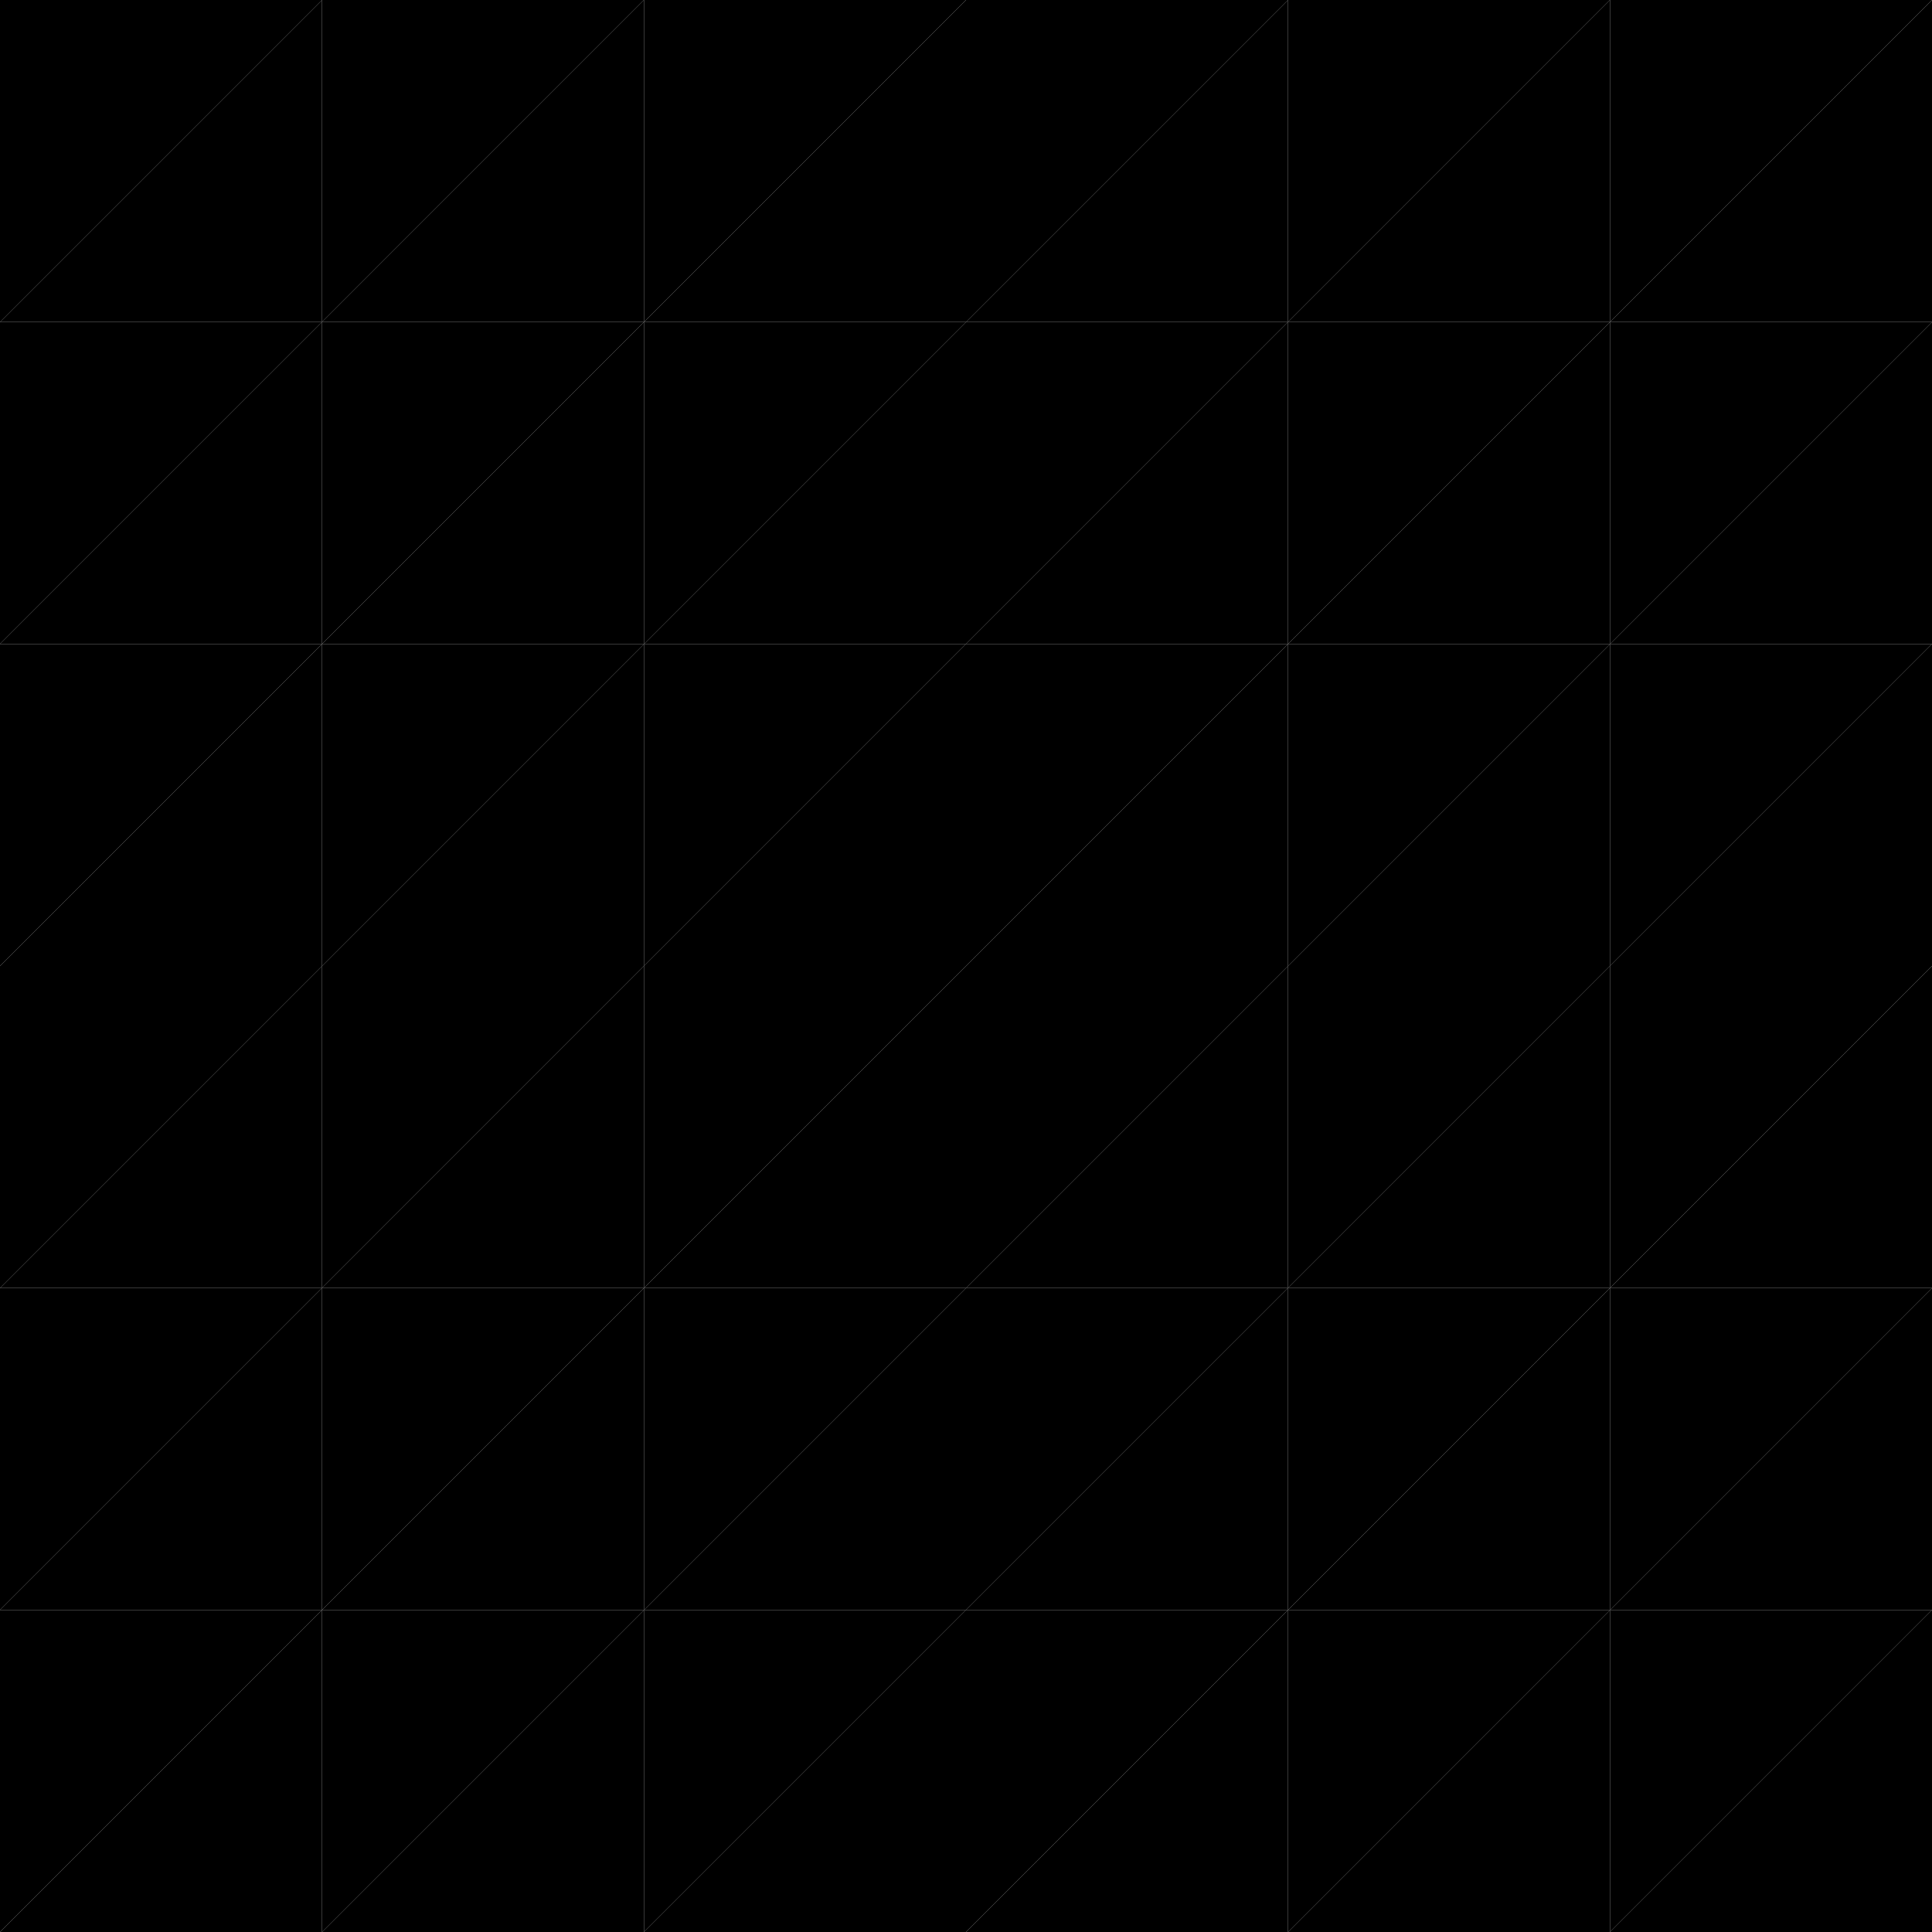
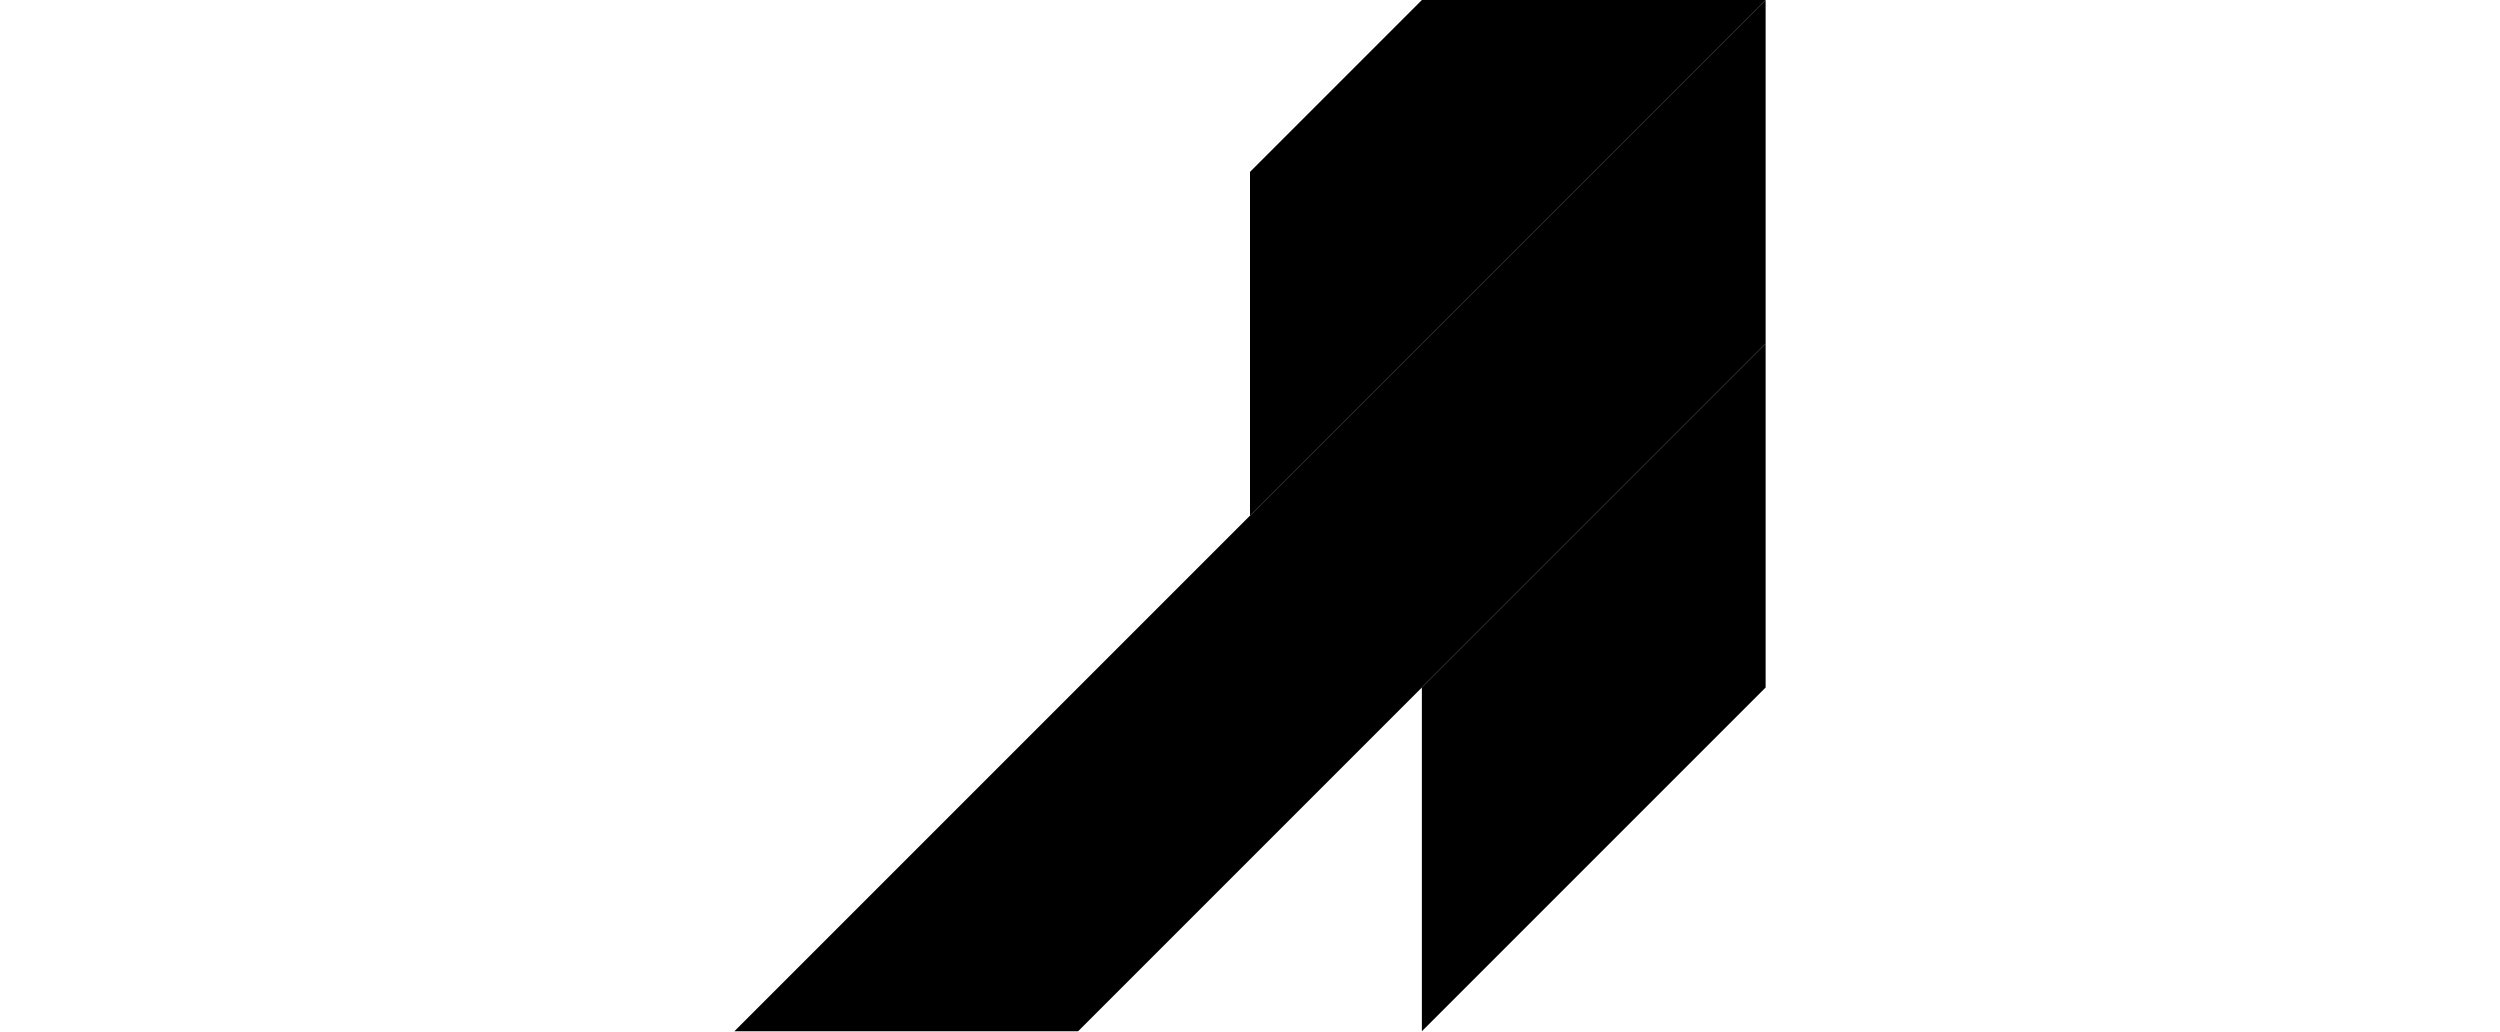
- <svg xmlns="http://www.w3.org/2000/svg" id="object-0811-0820" version="1.1" x="0px" y="0px" viewBox="0 0 360 360" enable-background="new 0 0 360 360" xml:space="preserve">
+ <svg xmlns="http://www.w3.org/2000/svg" version="1.1" id="object-0811-0820" x="0px" y="0px" viewBox="0 0 320 132" xml:space="preserve">
  <g>
-     <polygon class="p01 white" points="60,0 0,0 0,60" />
-     <polygon class="p02 white" points="0,60 60,60 60,0" />
-     <polygon class="p03 white" points="120,0 60,0 60,60" />
-     <polygon class="p04 white" points="60,60 120,60 120,0" />
-     <polygon class="p05 white" points="180,0 120,0 120,60" />
-     <polygon class="p06 white" points="120,60 180,60 180,0" />
-     <polygon class="p07 white" points="240,0 180,0 180,60" />
-     <polygon class="p08 hue" points="180,60 240,60 240,0" />
-     <polygon class="p09 hue" points="300,0 240,0 240,60" />
-     <polygon class="p10 hue" points="240,60 300,60 300,0" />
-     <polygon class="p11 hue" points="360,0 300,0 300,60" />
-     <polygon class="p12 color" points="300,60 360,60 360,0" />
-     <polygon class="p13 white" points="60,60 0,60 0,120" />
-     <polygon class="p14 white" points="0,120 60,120 60,60" />
-     <polygon class="p15 white" points="120,60 60,60 60,120" />
-     <polygon class="p16 white" points="60,120 120,120 120,60" />
-     <polygon class="p17 white" points="180,60 120,60 120,120" />
-     <polygon class="p18 white" points="120,120 180,120 180,60" />
-     <polygon class="p19 hue" points="240,60 180,60 180,120" />
-     <polygon class="p20 hue" points="180,120 240,120 240,60" />
-     <polygon class="p21 hue" points="300,60 240,60 240,120" />
-     <polygon class="p22 color" points="240,120 300,120 300,60" />
-     <polygon class="p23 color" points="360,60 300,60 300,120" />
-     <polygon class="p24 color" points="300,120 360,120 360,60" />
-     <polygon class="p25 white" points="60,120 0,120 0,180" />
-     <polygon class="p26 white" points="0,180 60,180 60,120" />
-     <polygon class="p27 white" points="120,120 60,120 60,180" />
-     <polygon class="p28 white" points="60,180 120,180 120,120" />
-     <polygon class="p29 white" points="180,120 120,120 120,180" />
-     <polygon class="p30 white" points="120,180 180,180 180,120" />
-     <polygon class="p31 hue" points="240,120 180,120 180,180" />
-     <polygon class="p32 color" points="180,180 240,180 240,120" />
-     <polygon class="p33 color" points="300,120 240,120 240,180" />
-     <polygon class="p34 color" points="240,180 300,180 300,120" />
-     <polygon class="p35 color" points="360,120 300,120 300,180" />
-     <polygon class="p36 hue" points="300,180 360,180 360,120" />
-     <polygon class="p37 white" points="60,180 0,180 0,240" />
-     <polygon class="p38 white" points="0,240 60,240 60,180" />
-     <polygon class="p39 white" points="120,180 60,180 60,240" />
-     <polygon class="p40 white" points="60,240 120,240 120,180" />
-     <polygon class="p41 white" points="180,180 120,180 120,240" />
-     <polygon class="p42 color" points="120,240 180,240 180,180" />
-     <polygon class="p43 color" points="240,180 180,180 180,240" />
-     <polygon class="p44 color" points="180,240 240,240 240,180" />
-     <polygon class="p45 color" points="300,180 240,180 240,240" />
-     <polygon class="p46 hue" points="240,240 300,240 300,180" />
-     <polygon class="p47 hue" points="360,180 300,180 300,240" />
-     <polygon class="p48 hue" points="300,240 360,240 360,180" />
-     <polygon class="p49 white" points="60,240 0,240 0,300" />
-     <polygon class="p50 white" points="0,300 60,300 60,240" />
-     <polygon class="p51 white" points="120,240 60,240 60,300" />
-     <polygon class="p52 color" points="60,300 120,300 120,240" />
-     <polygon class="p53 color" points="180,240 120,240 120,300" />
-     <polygon class="p54 color" points="120,300 180,300 180,240" />
-     <polygon class="p55 color" points="240,240 180,240 180,300" />
-     <polygon class="p56 white" points="180,300 240,300 240,240" />
-     <polygon class="p57 hue" points="300,240 240,240 240,300" />
-     <polygon class="p58 hue" points="240,300 300,300 300,240" />
-     <polygon class="p59 hue" points="360,240 300,240 300,300" />
-     <polygon class="p60 white" points="300,300 360,300 360,240" />
-     <polygon class="p61 white" points="60,300 0,300 0,360" />
-     <polygon class="p62 color" points="0,360 60,360 60,300" />
-     <polygon class="p63 color" points="120,300 60,300 60,360" />
-     <polygon class="p64 color" points="60,360 120,360 120,300" />
-     <polygon class="p65 color" points="180,300 120,300 120,360" />
-     <polygon class="p66 white" points="120,360 180,360 180,300" />
-     <polygon class="p67 white" points="240,300 180,300 180,360" />
-     <polygon class="p68 white" points="180,360 240,360 240,300" />
-     <polygon class="p69 hue" points="300,300 240,300 240,360" />
-     <polygon class="p70 white" points="240,360 300,360 300,300" />
-     <polygon class="p71 white" points="360,300 300,300 300,360" />
-     <polygon class="p72 white" points="300,360 360,360 360,300" />
+     <g>
+       <polygon class="hue" points="226,0 182,0 160,22 160,66" />
+       <polygon class="hue" points="182,88 182,132 226,88 226,44" />
+     </g>
+     <g>
+       <polygon class="color" points="94,132 138,132 226,44 226,0 " />
+     </g>
  </g>
</svg>
